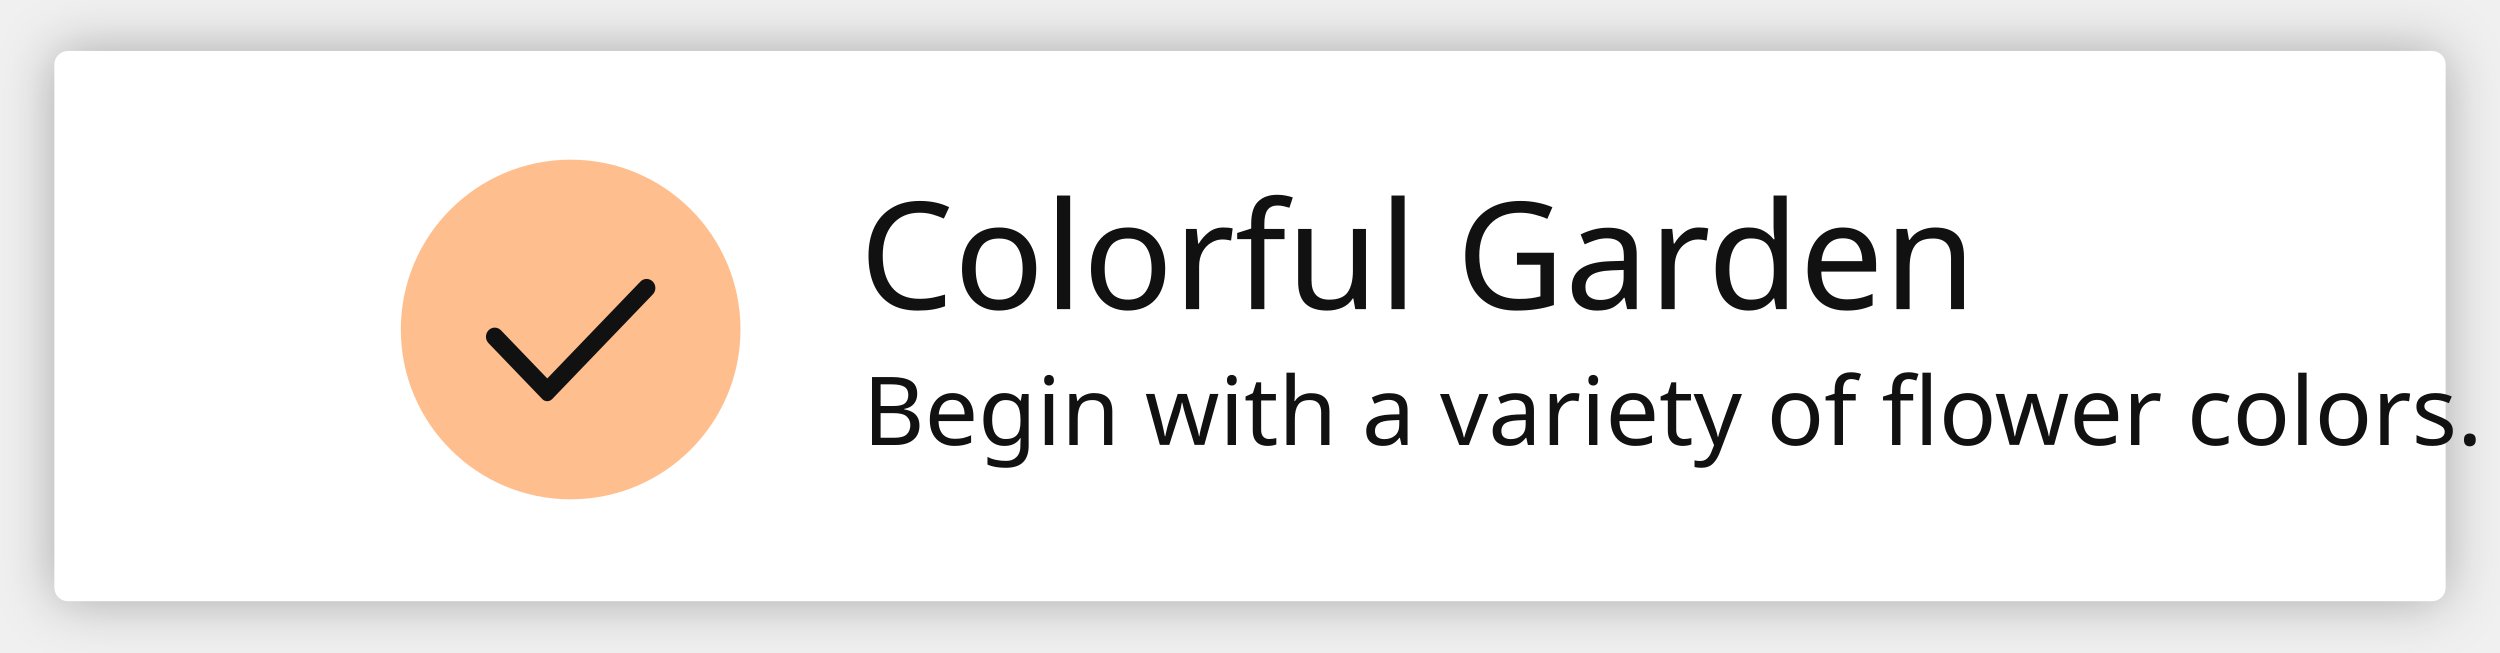
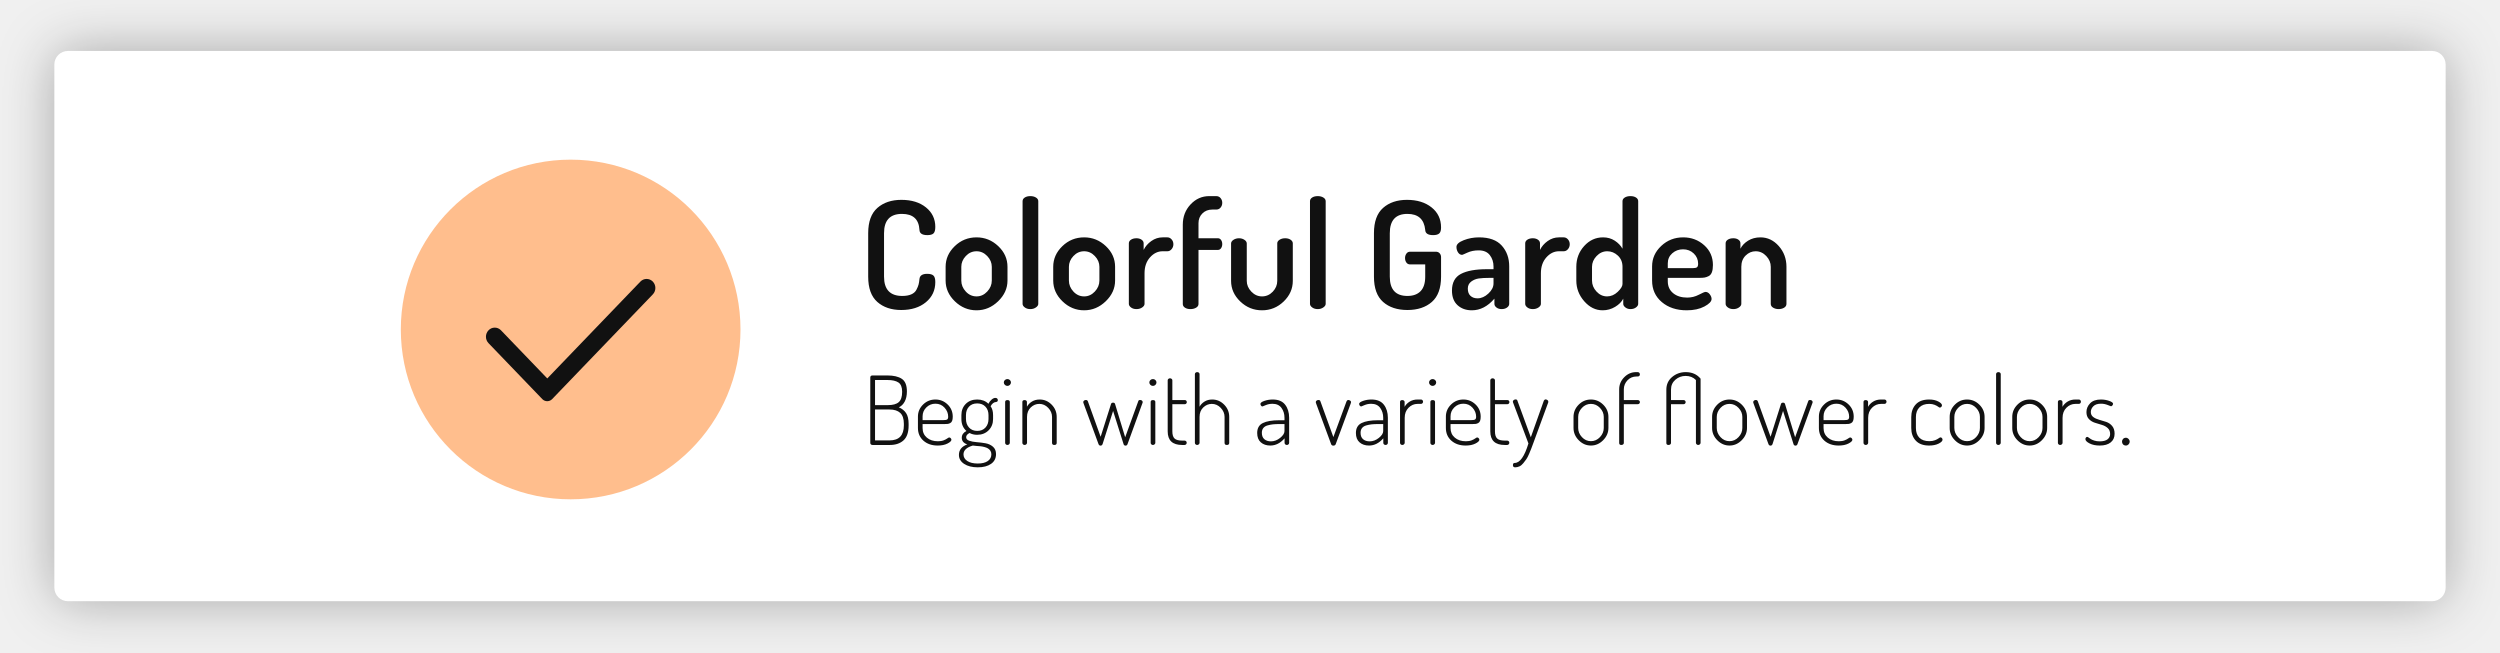
<svg xmlns="http://www.w3.org/2000/svg" xmlns:xlink="http://www.w3.org/1999/xlink" width="368px" height="96px" viewBox="0 0 368 96" version="1.1">
  <defs>
    <rect id="path-1" x="0" y="0" width="352" height="81" rx="2" />
    <filter x="-3.4%" y="-14.8%" width="106.8%" height="129.6%" filterUnits="objectBoundingBox" id="filter-2">
      <feOffset dx="0" dy="0" in="SourceAlpha" result="shadowOffsetOuter1" />
      <feGaussianBlur stdDeviation="4" in="shadowOffsetOuter1" result="shadowBlurOuter1" />
      <feColorMatrix values="0 0 0 0 0   0 0 0 0 0   0 0 0 0 0  0 0 0 0.302 0" type="matrix" in="shadowBlurOuter1" />
    </filter>
  </defs>
-   <g id="[Screens]" stroke="none" stroke-width="1" fill="none" fill-rule="evenodd">
-     <g id="ambient-mode-settings" transform="translate(-544, -497)">
-       <g id="second_selected" transform="translate(552, 504.5)">
-         <g id="Rectangle" fill-rule="nonzero">
-           <use fill="black" fill-opacity="1" filter="url(#filter-2)" xlink:href="#path-1" />
-           <use fill="#FFFFFF" xlink:href="#path-1" />
-         </g>
-         <g id="content" transform="translate(51, 15)">
-           <g id="text" transform="translate(67.5, 0)" fill="#111111">
-             <text id="Begin-with-a-variety" font-family="Dosis-Light, Dosis" font-size="14" font-weight="300">
-               <tspan x="0.5" y="43">Begin with a variety of flower colors.</tspan>
-             </text>
-             <text id="Colorful-Garden" font-family="Dosis-SemiBold, Dosis" font-size="22" font-weight="500">
-               <tspan x="0" y="23">Colorful Garden</tspan>
-             </text>
+   <g id="{Screens/Flow}" stroke="none" stroke-width="1" fill="none" fill-rule="evenodd">
+     <g id="ambient-mode-settings-(+info-modal)" transform="translate(-544, -497)" fill-rule="nonzero">
+       <g id="selection-options" transform="translate(552, 404)">
+         <g id="option_second" transform="translate(0, 100.5)">
+           <g id="Rectangle">
+             <use fill="black" fill-opacity="1" filter="url(#filter-2)" xlink:href="#path-1" />
+             <use fill="#FFFFFF" xlink:href="#path-1" />
          </g>
-           <g id="check" transform="translate(0, 1)" fill-rule="nonzero">
-             <circle id="Oval" fill="#FFBE8D" cx="25" cy="25" r="25" />
-             <g transform="translate(12, 17)" fill="#111111" id="Path">
-               <path d="M25.09,0.946 L25.09,0.946 C25.598,1.474 25.598,2.31 25.09,2.838 L10.272,18.25 C9.889,18.648 9.256,18.661 8.858,18.278 C8.848,18.269 8.839,18.26 8.83,18.25 L0.914,10.017 C0.403,9.486 0.403,8.647 0.914,8.116 L0.914,8.116 C1.399,7.611 2.202,7.595 2.706,8.081 C2.718,8.092 2.73,8.104 2.741,8.116 L9.559,15.207 L23.271,0.946 C23.754,0.444 24.553,0.428 25.055,0.911 C25.067,0.922 25.079,0.934 25.09,0.946 Z" />
+           <g id="content" transform="translate(51, 15)">
+             <g id="text" transform="translate(67.5, 0)" fill="#111111">
+               <path d="M1.606,42.706 L1.606,33.074 C1.606,32.869 1.718,32.766 1.942,32.766 L4.126,32.766 C5.041,32.766 5.748,32.932 6.247,33.263 C6.746,33.594 6.996,34.213 6.996,35.118 C6.996,35.706 6.889,36.203 6.674,36.609 C6.459,37.015 6.17,37.297 5.806,37.456 C6.273,37.652 6.63,37.937 6.877,38.31 C7.124,38.683 7.248,39.211 7.248,39.892 L7.248,40.144 C7.248,41.143 6.998,41.868 6.499,42.321 C6,42.774 5.33,43 4.49,43 L1.942,43 C1.839,43 1.758,42.972 1.697,42.916 C1.636,42.86 1.606,42.79 1.606,42.706 Z M2.306,42.328 L4.434,42.328 C5.843,42.328 6.548,41.591 6.548,40.116 L6.548,39.878 C6.548,39.141 6.368,38.606 6.009,38.275 C5.65,37.944 5.125,37.778 4.434,37.778 L2.306,37.778 L2.306,42.328 Z M2.306,37.134 L4.196,37.134 C4.933,37.134 5.468,36.987 5.799,36.693 C6.13,36.399 6.296,35.893 6.296,35.174 C6.296,34.502 6.114,34.045 5.75,33.802 C5.386,33.559 4.849,33.438 4.14,33.438 L2.306,33.438 L2.306,37.134 Z M8.62,40.494 L8.62,38.828 C8.62,38.137 8.872,37.545 9.376,37.05 C9.88,36.555 10.487,36.308 11.196,36.308 C11.887,36.308 12.484,36.551 12.988,37.036 C13.492,37.521 13.744,38.123 13.744,38.842 C13.744,39.094 13.714,39.297 13.653,39.451 C13.592,39.605 13.497,39.715 13.366,39.78 C13.235,39.845 13.116,39.885 13.009,39.899 C12.902,39.913 12.75,39.92 12.554,39.92 L9.306,39.92 L9.306,40.508 C9.306,41.096 9.516,41.567 9.936,41.922 C10.356,42.277 10.897,42.454 11.56,42.454 C11.896,42.454 12.181,42.407 12.414,42.314 C12.647,42.221 12.825,42.127 12.946,42.034 C13.067,41.941 13.161,41.894 13.226,41.894 C13.31,41.894 13.385,41.931 13.45,42.006 C13.515,42.081 13.548,42.155 13.548,42.23 C13.548,42.407 13.354,42.594 12.967,42.79 C12.58,42.986 12.101,43.084 11.532,43.084 C10.673,43.084 9.973,42.846 9.432,42.37 C8.891,41.894 8.62,41.269 8.62,40.494 Z M9.306,39.346 L12.288,39.346 C12.605,39.346 12.815,39.313 12.918,39.248 C13.021,39.183 13.072,39.047 13.072,38.842 C13.072,38.347 12.895,37.904 12.54,37.512 C12.185,37.12 11.737,36.924 11.196,36.924 C10.673,36.924 10.228,37.106 9.859,37.47 C9.49,37.834 9.306,38.268 9.306,38.772 L9.306,39.346 Z M14.654,44.456 C14.654,43.728 15.065,43.215 15.886,42.916 C15.345,42.739 15.074,42.412 15.074,41.936 C15.074,41.507 15.303,41.175 15.76,40.942 C15.265,40.503 15.018,39.915 15.018,39.178 L15.018,38.604 C15.018,37.932 15.233,37.381 15.662,36.952 C16.091,36.523 16.651,36.308 17.342,36.308 C18.023,36.308 18.574,36.518 18.994,36.938 C19.125,36.677 19.286,36.467 19.477,36.308 C19.668,36.149 19.848,36.07 20.016,36.07 C20.137,36.07 20.228,36.103 20.289,36.168 C20.35,36.233 20.38,36.308 20.38,36.392 C20.38,36.56 20.296,36.653 20.128,36.672 C19.801,36.691 19.531,36.901 19.316,37.302 C19.559,37.629 19.68,38.063 19.68,38.604 L19.68,39.178 C19.68,39.85 19.461,40.405 19.022,40.844 C18.583,41.283 18.019,41.502 17.328,41.502 C16.908,41.502 16.539,41.413 16.222,41.236 C15.886,41.404 15.718,41.609 15.718,41.852 C15.718,42.095 15.87,42.27 16.173,42.377 C16.476,42.484 16.843,42.554 17.272,42.587 C17.701,42.62 18.131,42.673 18.56,42.748 C18.989,42.823 19.356,42.991 19.659,43.252 C19.962,43.513 20.114,43.877 20.114,44.344 C20.114,44.96 19.871,45.438 19.386,45.779 C18.901,46.12 18.247,46.29 17.426,46.29 C16.605,46.29 15.937,46.122 15.424,45.786 C14.911,45.45 14.654,45.007 14.654,44.456 Z M15.326,44.386 C15.326,44.787 15.513,45.112 15.886,45.359 C16.259,45.606 16.773,45.73 17.426,45.73 C18.061,45.73 18.553,45.609 18.903,45.366 C19.253,45.123 19.428,44.792 19.428,44.372 C19.428,44.167 19.379,43.992 19.281,43.847 C19.183,43.702 19.064,43.588 18.924,43.504 C18.784,43.42 18.604,43.35 18.385,43.294 C18.166,43.238 17.974,43.203 17.811,43.189 C17.648,43.175 17.445,43.159 17.202,43.14 L16.698,43.084 C15.783,43.355 15.326,43.789 15.326,44.386 Z M15.69,39.164 C15.69,39.677 15.839,40.1 16.138,40.431 C16.437,40.762 16.843,40.928 17.356,40.928 C17.86,40.928 18.261,40.765 18.56,40.438 C18.859,40.111 19.008,39.691 19.008,39.178 L19.008,38.604 C19.008,38.1 18.859,37.687 18.56,37.365 C18.261,37.043 17.855,36.882 17.342,36.882 C16.829,36.882 16.425,37.043 16.131,37.365 C15.837,37.687 15.69,38.1 15.69,38.604 L15.69,39.164 Z M21.262,33.788 C21.262,33.657 21.313,33.543 21.416,33.445 C21.519,33.347 21.645,33.298 21.794,33.298 C21.934,33.298 22.055,33.347 22.158,33.445 C22.261,33.543 22.312,33.657 22.312,33.788 C22.312,33.928 22.261,34.049 22.158,34.152 C22.055,34.255 21.934,34.306 21.794,34.306 C21.645,34.306 21.519,34.255 21.416,34.152 C21.313,34.049 21.262,33.928 21.262,33.788 Z M21.458,42.692 L21.458,36.672 C21.458,36.485 21.57,36.392 21.794,36.392 C22.027,36.392 22.144,36.485 22.144,36.672 L22.144,42.692 C22.144,42.767 22.109,42.837 22.039,42.902 C21.969,42.967 21.887,43 21.794,43 C21.701,43 21.621,42.97 21.556,42.909 C21.491,42.848 21.458,42.776 21.458,42.692 Z M23.992,42.692 L23.992,36.672 C23.992,36.485 24.104,36.392 24.328,36.392 C24.421,36.392 24.501,36.418 24.566,36.469 C24.631,36.52 24.664,36.588 24.664,36.672 L24.664,37.372 C24.823,37.073 25.065,36.821 25.392,36.616 C25.719,36.411 26.101,36.308 26.54,36.308 C27.221,36.308 27.809,36.56 28.304,37.064 C28.799,37.568 29.046,38.17 29.046,38.87 L29.046,42.692 C29.046,42.897 28.929,43 28.696,43 C28.472,43 28.36,42.897 28.36,42.692 L28.36,38.87 C28.36,38.375 28.173,37.932 27.8,37.54 C27.427,37.148 26.988,36.952 26.484,36.952 C26.008,36.952 25.588,37.127 25.224,37.477 C24.86,37.827 24.678,38.291 24.678,38.87 L24.678,42.692 C24.678,42.767 24.643,42.837 24.573,42.902 C24.503,42.967 24.421,43 24.328,43 C24.235,43 24.155,42.97 24.09,42.909 C24.025,42.848 23.992,42.776 23.992,42.692 Z M32.952,36.7 C32.952,36.607 32.992,36.53 33.071,36.469 C33.15,36.408 33.241,36.378 33.344,36.378 C33.475,36.378 33.568,36.434 33.624,36.546 L35.514,41.796 L37.04,36.98 C37.077,36.84 37.18,36.77 37.348,36.77 C37.507,36.77 37.605,36.84 37.642,36.98 L39.126,41.866 L41.058,36.546 C41.086,36.434 41.175,36.378 41.324,36.378 C41.427,36.378 41.515,36.406 41.59,36.462 C41.665,36.518 41.702,36.593 41.702,36.686 C41.702,36.77 41.683,36.84 41.646,36.896 L39.462,42.902 C39.406,43.033 39.313,43.098 39.182,43.098 C39.051,43.098 38.958,43.037 38.902,42.916 L37.348,37.988 L35.808,42.846 C35.752,43.014 35.649,43.098 35.5,43.098 C35.351,43.098 35.248,43.014 35.192,42.846 L33.008,36.896 C32.971,36.784 32.952,36.719 32.952,36.7 Z M42.682,33.788 C42.682,33.657 42.733,33.543 42.836,33.445 C42.939,33.347 43.065,33.298 43.214,33.298 C43.354,33.298 43.475,33.347 43.578,33.445 C43.681,33.543 43.732,33.657 43.732,33.788 C43.732,33.928 43.681,34.049 43.578,34.152 C43.475,34.255 43.354,34.306 43.214,34.306 C43.065,34.306 42.939,34.255 42.836,34.152 C42.733,34.049 42.682,33.928 42.682,33.788 Z M42.878,42.692 L42.878,36.672 C42.878,36.485 42.99,36.392 43.214,36.392 C43.447,36.392 43.564,36.485 43.564,36.672 L43.564,42.692 C43.564,42.767 43.529,42.837 43.459,42.902 C43.389,42.967 43.307,43 43.214,43 C43.121,43 43.041,42.97 42.976,42.909 C42.911,42.848 42.878,42.776 42.878,42.692 Z M45.384,40.998 L45.384,33.48 C45.384,33.396 45.419,33.326 45.489,33.27 C45.559,33.214 45.636,33.186 45.72,33.186 C45.813,33.186 45.895,33.214 45.965,33.27 C46.035,33.326 46.07,33.396 46.07,33.48 L46.07,36.392 L47.932,36.392 C48.007,36.392 48.07,36.422 48.121,36.483 C48.172,36.544 48.198,36.616 48.198,36.7 C48.198,36.775 48.17,36.842 48.114,36.903 C48.058,36.964 47.997,36.994 47.932,36.994 L46.07,36.994 L46.07,40.998 C46.07,41.493 46.177,41.843 46.392,42.048 C46.607,42.253 46.98,42.356 47.512,42.356 L47.862,42.356 C47.955,42.356 48.032,42.386 48.093,42.447 C48.154,42.508 48.184,42.585 48.184,42.678 C48.184,42.762 48.154,42.837 48.093,42.902 C48.032,42.967 47.955,43 47.862,43 L47.512,43 C46.093,43 45.384,42.333 45.384,40.998 Z M49.388,42.692 L49.388,32.57 C49.388,32.486 49.421,32.416 49.486,32.36 C49.551,32.304 49.631,32.276 49.724,32.276 C49.827,32.276 49.911,32.304 49.976,32.36 C50.041,32.416 50.074,32.486 50.074,32.57 L50.074,37.372 C50.233,37.073 50.473,36.821 50.795,36.616 C51.117,36.411 51.497,36.308 51.936,36.308 C52.617,36.308 53.205,36.56 53.7,37.064 C54.195,37.568 54.442,38.17 54.442,38.87 L54.442,42.692 C54.442,42.897 54.325,43 54.092,43 C53.868,43 53.756,42.897 53.756,42.692 L53.756,38.87 C53.756,38.375 53.569,37.932 53.196,37.54 C52.823,37.148 52.384,36.952 51.88,36.952 C51.404,36.952 50.984,37.127 50.62,37.477 C50.256,37.827 50.074,38.291 50.074,38.87 L50.074,42.692 C50.074,42.767 50.039,42.837 49.969,42.902 C49.899,42.967 49.817,43 49.724,43 C49.631,43 49.551,42.97 49.486,42.909 C49.421,42.848 49.388,42.776 49.388,42.692 Z M58.558,41.236 C58.558,40.536 58.836,40.048 59.391,39.773 C59.946,39.498 60.756,39.36 61.82,39.36 L62.576,39.36 L62.576,38.996 C62.576,38.436 62.429,37.953 62.135,37.547 C61.841,37.141 61.4,36.938 60.812,36.938 C60.457,36.938 60.126,37.003 59.818,37.134 C59.51,37.265 59.351,37.33 59.342,37.33 C59.249,37.33 59.174,37.288 59.118,37.204 C59.062,37.12 59.034,37.036 59.034,36.952 C59.034,36.793 59.228,36.646 59.615,36.511 C60.002,36.376 60.411,36.308 60.84,36.308 C61.671,36.308 62.282,36.562 62.674,37.071 C63.066,37.58 63.262,38.221 63.262,38.996 L63.262,42.692 C63.262,42.776 63.229,42.848 63.164,42.909 C63.099,42.97 63.019,43 62.926,43 C62.833,43 62.753,42.97 62.688,42.909 C62.623,42.848 62.59,42.776 62.59,42.692 L62.59,42.02 C61.974,42.729 61.274,43.084 60.49,43.084 C59.921,43.084 59.456,42.928 59.097,42.615 C58.738,42.302 58.558,41.843 58.558,41.236 Z M59.244,41.208 C59.244,41.628 59.368,41.943 59.615,42.153 C59.862,42.363 60.187,42.468 60.588,42.468 C61.064,42.468 61.514,42.298 61.939,41.957 C62.364,41.616 62.576,41.283 62.576,40.956 L62.576,39.92 L61.89,39.92 C61.489,39.92 61.153,39.934 60.882,39.962 C60.611,39.99 60.341,40.044 60.07,40.123 C59.799,40.202 59.594,40.333 59.454,40.515 C59.314,40.697 59.244,40.928 59.244,41.208 Z M67.182,36.7 C67.182,36.607 67.222,36.53 67.301,36.469 C67.38,36.408 67.471,36.378 67.574,36.378 C67.723,36.378 67.817,36.434 67.854,36.546 L69.772,41.838 L71.69,36.63 C71.755,36.462 71.849,36.378 71.97,36.378 C72.063,36.378 72.154,36.408 72.243,36.469 C72.332,36.53 72.376,36.602 72.376,36.686 L72.32,36.91 L70.108,42.902 C70.043,43.033 69.931,43.098 69.772,43.098 C69.613,43.098 69.506,43.033 69.45,42.902 L67.238,36.91 C67.201,36.798 67.182,36.728 67.182,36.7 Z M73.09,41.236 C73.09,40.536 73.368,40.048 73.923,39.773 C74.478,39.498 75.288,39.36 76.352,39.36 L77.108,39.36 L77.108,38.996 C77.108,38.436 76.961,37.953 76.667,37.547 C76.373,37.141 75.932,36.938 75.344,36.938 C74.989,36.938 74.658,37.003 74.35,37.134 C74.042,37.265 73.883,37.33 73.874,37.33 C73.781,37.33 73.706,37.288 73.65,37.204 C73.594,37.12 73.566,37.036 73.566,36.952 C73.566,36.793 73.76,36.646 74.147,36.511 C74.534,36.376 74.943,36.308 75.372,36.308 C76.203,36.308 76.814,36.562 77.206,37.071 C77.598,37.58 77.794,38.221 77.794,38.996 L77.794,42.692 C77.794,42.776 77.761,42.848 77.696,42.909 C77.631,42.97 77.551,43 77.458,43 C77.365,43 77.285,42.97 77.22,42.909 C77.155,42.848 77.122,42.776 77.122,42.692 L77.122,42.02 C76.506,42.729 75.806,43.084 75.022,43.084 C74.453,43.084 73.988,42.928 73.629,42.615 C73.27,42.302 73.09,41.843 73.09,41.236 Z M73.776,41.208 C73.776,41.628 73.9,41.943 74.147,42.153 C74.394,42.363 74.719,42.468 75.12,42.468 C75.596,42.468 76.046,42.298 76.471,41.957 C76.896,41.616 77.108,41.283 77.108,40.956 L77.108,39.92 L76.422,39.92 C76.021,39.92 75.685,39.934 75.414,39.962 C75.143,39.99 74.873,40.044 74.602,40.123 C74.331,40.202 74.126,40.333 73.986,40.515 C73.846,40.697 73.776,40.928 73.776,41.208 Z M79.586,42.692 L79.586,36.672 C79.586,36.485 79.698,36.392 79.922,36.392 C80.015,36.392 80.095,36.418 80.16,36.469 C80.225,36.52 80.258,36.588 80.258,36.672 L80.258,37.386 C80.426,37.078 80.676,36.821 81.007,36.616 C81.338,36.411 81.723,36.308 82.162,36.308 L82.666,36.308 C82.75,36.308 82.822,36.338 82.883,36.399 C82.944,36.46 82.974,36.537 82.974,36.63 C82.974,36.723 82.944,36.8 82.883,36.861 C82.822,36.922 82.75,36.952 82.666,36.952 L82.162,36.952 C81.658,36.952 81.217,37.141 80.839,37.519 C80.461,37.897 80.272,38.389 80.272,38.996 L80.272,42.692 C80.272,42.767 80.237,42.837 80.167,42.902 C80.097,42.967 80.015,43 79.922,43 C79.829,43 79.749,42.97 79.684,42.909 C79.619,42.848 79.586,42.776 79.586,42.692 Z M83.856,33.788 C83.856,33.657 83.907,33.543 84.01,33.445 C84.113,33.347 84.239,33.298 84.388,33.298 C84.528,33.298 84.649,33.347 84.752,33.445 C84.855,33.543 84.906,33.657 84.906,33.788 C84.906,33.928 84.855,34.049 84.752,34.152 C84.649,34.255 84.528,34.306 84.388,34.306 C84.239,34.306 84.113,34.255 84.01,34.152 C83.907,34.049 83.856,33.928 83.856,33.788 Z M84.052,42.692 L84.052,36.672 C84.052,36.485 84.164,36.392 84.388,36.392 C84.621,36.392 84.738,36.485 84.738,36.672 L84.738,42.692 C84.738,42.767 84.703,42.837 84.633,42.902 C84.563,42.967 84.481,43 84.388,43 C84.295,43 84.215,42.97 84.15,42.909 C84.085,42.848 84.052,42.776 84.052,42.692 Z M86.334,40.494 L86.334,38.828 C86.334,38.137 86.586,37.545 87.09,37.05 C87.594,36.555 88.201,36.308 88.91,36.308 C89.601,36.308 90.198,36.551 90.702,37.036 C91.206,37.521 91.458,38.123 91.458,38.842 C91.458,39.094 91.428,39.297 91.367,39.451 C91.306,39.605 91.211,39.715 91.08,39.78 C90.949,39.845 90.83,39.885 90.723,39.899 C90.616,39.913 90.464,39.92 90.268,39.92 L87.02,39.92 L87.02,40.508 C87.02,41.096 87.23,41.567 87.65,41.922 C88.07,42.277 88.611,42.454 89.274,42.454 C89.61,42.454 89.895,42.407 90.128,42.314 C90.361,42.221 90.539,42.127 90.66,42.034 C90.781,41.941 90.875,41.894 90.94,41.894 C91.024,41.894 91.099,41.931 91.164,42.006 C91.229,42.081 91.262,42.155 91.262,42.23 C91.262,42.407 91.068,42.594 90.681,42.79 C90.294,42.986 89.815,43.084 89.246,43.084 C88.387,43.084 87.687,42.846 87.146,42.37 C86.605,41.894 86.334,41.269 86.334,40.494 Z M87.02,39.346 L90.002,39.346 C90.319,39.346 90.529,39.313 90.632,39.248 C90.735,39.183 90.786,39.047 90.786,38.842 C90.786,38.347 90.609,37.904 90.254,37.512 C89.899,37.12 89.451,36.924 88.91,36.924 C88.387,36.924 87.942,37.106 87.573,37.47 C87.204,37.834 87.02,38.268 87.02,38.772 L87.02,39.346 Z M92.872,40.998 L92.872,33.48 C92.872,33.396 92.907,33.326 92.977,33.27 C93.047,33.214 93.124,33.186 93.208,33.186 C93.301,33.186 93.383,33.214 93.453,33.27 C93.523,33.326 93.558,33.396 93.558,33.48 L93.558,36.392 L95.42,36.392 C95.495,36.392 95.558,36.422 95.609,36.483 C95.66,36.544 95.686,36.616 95.686,36.7 C95.686,36.775 95.658,36.842 95.602,36.903 C95.546,36.964 95.485,36.994 95.42,36.994 L93.558,36.994 L93.558,40.998 C93.558,41.493 93.665,41.843 93.88,42.048 C94.095,42.253 94.468,42.356 95,42.356 L95.35,42.356 C95.443,42.356 95.52,42.386 95.581,42.447 C95.642,42.508 95.672,42.585 95.672,42.678 C95.672,42.762 95.642,42.837 95.581,42.902 C95.52,42.967 95.443,43 95.35,43 L95,43 C93.581,43 92.872,42.333 92.872,40.998 Z M96.19,36.63 C96.19,36.537 96.232,36.457 96.316,36.392 C96.4,36.327 96.493,36.294 96.596,36.294 C96.745,36.294 96.834,36.355 96.862,36.476 L98.836,41.866 L100.754,36.476 C100.819,36.355 100.908,36.294 101.02,36.294 C101.113,36.294 101.202,36.327 101.286,36.392 C101.37,36.457 101.412,36.537 101.412,36.63 C101.412,36.677 101.407,36.714 101.398,36.742 L99.186,42.776 L98.892,43.56 C98.836,43.709 98.733,43.959 98.584,44.309 C98.435,44.659 98.299,44.92 98.178,45.093 C98.057,45.266 97.907,45.462 97.73,45.681 C97.553,45.9 97.364,46.057 97.163,46.15 C96.962,46.243 96.75,46.29 96.526,46.29 C96.311,46.29 96.204,46.183 96.204,45.968 C96.204,45.753 96.288,45.646 96.456,45.646 C97.231,45.646 97.907,44.689 98.486,42.776 L96.218,36.742 C96.199,36.686 96.19,36.649 96.19,36.63 Z M105.122,40.494 L105.122,38.87 C105.122,38.179 105.374,37.58 105.878,37.071 C106.382,36.562 106.984,36.308 107.684,36.308 C108.375,36.308 108.977,36.56 109.49,37.064 C110.003,37.568 110.26,38.17 110.26,38.87 L110.26,40.494 C110.26,41.175 110.001,41.777 109.483,42.3 C108.965,42.823 108.365,43.084 107.684,43.084 C107.003,43.084 106.405,42.825 105.892,42.307 C105.379,41.789 105.122,41.185 105.122,40.494 Z M105.808,40.494 C105.808,40.998 105.992,41.448 106.361,41.845 C106.73,42.242 107.171,42.44 107.684,42.44 C108.197,42.44 108.641,42.242 109.014,41.845 C109.387,41.448 109.574,40.998 109.574,40.494 L109.574,38.87 C109.574,38.375 109.387,37.932 109.014,37.54 C108.641,37.148 108.197,36.952 107.684,36.952 C107.171,36.952 106.73,37.148 106.361,37.54 C105.992,37.932 105.808,38.375 105.808,38.87 L105.808,40.494 Z M111.842,42.706 L111.842,34.81 C111.842,34.129 112.089,33.536 112.584,33.032 C113.079,32.528 113.662,32.276 114.334,32.276 L114.572,32.276 C114.665,32.276 114.742,32.309 114.803,32.374 C114.864,32.439 114.894,32.519 114.894,32.612 C114.894,32.705 114.864,32.78 114.803,32.836 C114.742,32.892 114.665,32.92 114.572,32.92 L114.39,32.92 C113.867,32.92 113.429,33.104 113.074,33.473 C112.719,33.842 112.537,34.278 112.528,34.782 L112.528,36.392 L114.6,36.392 C114.684,36.392 114.754,36.422 114.81,36.483 C114.866,36.544 114.894,36.611 114.894,36.686 C114.894,36.77 114.866,36.842 114.81,36.903 C114.754,36.964 114.684,36.994 114.6,36.994 L112.528,36.994 L112.528,42.706 C112.528,42.79 112.493,42.86 112.423,42.916 C112.353,42.972 112.267,43 112.164,43 C111.949,43 111.842,42.902 111.842,42.706 Z M118.786,42.706 L118.786,34.866 C118.786,34.091 119.071,33.466 119.64,32.99 C120.209,32.514 120.877,32.276 121.642,32.276 C122.566,32.276 123.294,32.598 123.826,33.242 L123.826,42.692 C123.826,42.767 123.791,42.837 123.721,42.902 C123.651,42.967 123.569,43 123.476,43 C123.383,43 123.303,42.967 123.238,42.902 C123.173,42.837 123.14,42.767 123.14,42.692 L123.14,33.438 C122.739,33.037 122.235,32.836 121.628,32.836 C121.049,32.836 120.545,33.023 120.116,33.396 C119.687,33.769 119.472,34.255 119.472,34.852 L119.472,36.392 L121.348,36.392 C121.423,36.392 121.488,36.422 121.544,36.483 C121.6,36.544 121.628,36.611 121.628,36.686 C121.628,36.77 121.6,36.842 121.544,36.903 C121.488,36.964 121.423,36.994 121.348,36.994 L119.472,36.994 L119.472,42.706 C119.472,42.79 119.437,42.86 119.367,42.916 C119.297,42.972 119.211,43 119.108,43 C118.893,43 118.786,42.902 118.786,42.706 Z M125.52,40.494 L125.52,38.87 C125.52,38.179 125.772,37.58 126.276,37.071 C126.78,36.562 127.382,36.308 128.082,36.308 C128.773,36.308 129.375,36.56 129.888,37.064 C130.401,37.568 130.658,38.17 130.658,38.87 L130.658,40.494 C130.658,41.175 130.399,41.777 129.881,42.3 C129.363,42.823 128.763,43.084 128.082,43.084 C127.401,43.084 126.803,42.825 126.29,42.307 C125.777,41.789 125.52,41.185 125.52,40.494 Z M126.206,40.494 C126.206,40.998 126.39,41.448 126.759,41.845 C127.128,42.242 127.569,42.44 128.082,42.44 C128.595,42.44 129.039,42.242 129.412,41.845 C129.785,41.448 129.972,40.998 129.972,40.494 L129.972,38.87 C129.972,38.375 129.785,37.932 129.412,37.54 C129.039,37.148 128.595,36.952 128.082,36.952 C127.569,36.952 127.128,37.148 126.759,37.54 C126.39,37.932 126.206,38.375 126.206,38.87 L126.206,40.494 Z M131.568,36.7 C131.568,36.607 131.608,36.53 131.687,36.469 C131.766,36.408 131.857,36.378 131.96,36.378 C132.091,36.378 132.184,36.434 132.24,36.546 L134.13,41.796 L135.656,36.98 C135.693,36.84 135.796,36.77 135.964,36.77 C136.123,36.77 136.221,36.84 136.258,36.98 L137.742,41.866 L139.674,36.546 C139.702,36.434 139.791,36.378 139.94,36.378 C140.043,36.378 140.131,36.406 140.206,36.462 C140.281,36.518 140.318,36.593 140.318,36.686 C140.318,36.77 140.299,36.84 140.262,36.896 L138.078,42.902 C138.022,43.033 137.929,43.098 137.798,43.098 C137.667,43.098 137.574,43.037 137.518,42.916 L135.964,37.988 L134.424,42.846 C134.368,43.014 134.265,43.098 134.116,43.098 C133.967,43.098 133.864,43.014 133.808,42.846 L131.624,36.896 C131.587,36.784 131.568,36.719 131.568,36.7 Z M141.242,40.494 L141.242,38.828 C141.242,38.137 141.494,37.545 141.998,37.05 C142.502,36.555 143.109,36.308 143.818,36.308 C144.509,36.308 145.106,36.551 145.61,37.036 C146.114,37.521 146.366,38.123 146.366,38.842 C146.366,39.094 146.336,39.297 146.275,39.451 C146.214,39.605 146.119,39.715 145.988,39.78 C145.857,39.845 145.738,39.885 145.631,39.899 C145.524,39.913 145.372,39.92 145.176,39.92 L141.928,39.92 L141.928,40.508 C141.928,41.096 142.138,41.567 142.558,41.922 C142.978,42.277 143.519,42.454 144.182,42.454 C144.518,42.454 144.803,42.407 145.036,42.314 C145.269,42.221 145.447,42.127 145.568,42.034 C145.689,41.941 145.783,41.894 145.848,41.894 C145.932,41.894 146.007,41.931 146.072,42.006 C146.137,42.081 146.17,42.155 146.17,42.23 C146.17,42.407 145.976,42.594 145.589,42.79 C145.202,42.986 144.723,43.084 144.154,43.084 C143.295,43.084 142.595,42.846 142.054,42.37 C141.513,41.894 141.242,41.269 141.242,40.494 Z M141.928,39.346 L144.91,39.346 C145.227,39.346 145.437,39.313 145.54,39.248 C145.643,39.183 145.694,39.047 145.694,38.842 C145.694,38.347 145.517,37.904 145.162,37.512 C144.807,37.12 144.359,36.924 143.818,36.924 C143.295,36.924 142.85,37.106 142.481,37.47 C142.112,37.834 141.928,38.268 141.928,38.772 L141.928,39.346 Z M147.808,42.692 L147.808,36.672 C147.808,36.485 147.92,36.392 148.144,36.392 C148.237,36.392 148.317,36.418 148.382,36.469 C148.447,36.52 148.48,36.588 148.48,36.672 L148.48,37.386 C148.648,37.078 148.898,36.821 149.229,36.616 C149.56,36.411 149.945,36.308 150.384,36.308 L150.888,36.308 C150.972,36.308 151.044,36.338 151.105,36.399 C151.166,36.46 151.196,36.537 151.196,36.63 C151.196,36.723 151.166,36.8 151.105,36.861 C151.044,36.922 150.972,36.952 150.888,36.952 L150.384,36.952 C149.88,36.952 149.439,37.141 149.061,37.519 C148.683,37.897 148.494,38.389 148.494,38.996 L148.494,42.692 C148.494,42.767 148.459,42.837 148.389,42.902 C148.319,42.967 148.237,43 148.144,43 C148.051,43 147.971,42.97 147.906,42.909 C147.841,42.848 147.808,42.776 147.808,42.692 Z M154.836,40.494 L154.836,38.898 C154.836,38.133 155.058,37.51 155.501,37.029 C155.944,36.548 156.6,36.308 157.468,36.308 C158,36.308 158.448,36.404 158.812,36.595 C159.176,36.786 159.358,36.975 159.358,37.162 C159.358,37.246 159.325,37.323 159.26,37.393 C159.195,37.463 159.12,37.498 159.036,37.498 C158.989,37.498 158.908,37.454 158.791,37.365 C158.674,37.276 158.504,37.185 158.28,37.092 C158.056,36.999 157.79,36.952 157.482,36.952 C156.857,36.952 156.374,37.125 156.033,37.47 C155.692,37.815 155.522,38.291 155.522,38.898 L155.522,40.494 C155.522,41.11 155.69,41.588 156.026,41.929 C156.362,42.27 156.852,42.44 157.496,42.44 C157.823,42.44 158.103,42.393 158.336,42.3 C158.569,42.207 158.747,42.113 158.868,42.02 C158.989,41.927 159.078,41.88 159.134,41.88 C159.218,41.88 159.29,41.915 159.351,41.985 C159.412,42.055 159.442,42.132 159.442,42.216 C159.442,42.412 159.253,42.606 158.875,42.797 C158.497,42.988 158.028,43.084 157.468,43.084 C156.609,43.084 155.956,42.846 155.508,42.37 C155.06,41.894 154.836,41.269 154.836,40.494 Z M160.492,40.494 L160.492,38.87 C160.492,38.179 160.744,37.58 161.248,37.071 C161.752,36.562 162.354,36.308 163.054,36.308 C163.745,36.308 164.347,36.56 164.86,37.064 C165.373,37.568 165.63,38.17 165.63,38.87 L165.63,40.494 C165.63,41.175 165.371,41.777 164.853,42.3 C164.335,42.823 163.735,43.084 163.054,43.084 C162.373,43.084 161.775,42.825 161.262,42.307 C160.749,41.789 160.492,41.185 160.492,40.494 Z M161.178,40.494 C161.178,40.998 161.362,41.448 161.731,41.845 C162.1,42.242 162.541,42.44 163.054,42.44 C163.567,42.44 164.011,42.242 164.384,41.845 C164.757,41.448 164.944,40.998 164.944,40.494 L164.944,38.87 C164.944,38.375 164.757,37.932 164.384,37.54 C164.011,37.148 163.567,36.952 163.054,36.952 C162.541,36.952 162.1,37.148 161.731,37.54 C161.362,37.932 161.178,38.375 161.178,38.87 L161.178,40.494 Z M167.324,42.692 L167.324,32.57 C167.324,32.486 167.357,32.416 167.422,32.36 C167.487,32.304 167.567,32.276 167.66,32.276 C167.763,32.276 167.847,32.304 167.912,32.36 C167.977,32.416 168.01,32.486 168.01,32.57 L168.01,42.692 C168.01,42.767 167.975,42.837 167.905,42.902 C167.835,42.967 167.753,43 167.66,43 C167.567,43 167.487,42.97 167.422,42.909 C167.357,42.848 167.324,42.776 167.324,42.692 Z M169.704,40.494 L169.704,38.87 C169.704,38.179 169.956,37.58 170.46,37.071 C170.964,36.562 171.566,36.308 172.266,36.308 C172.957,36.308 173.559,36.56 174.072,37.064 C174.585,37.568 174.842,38.17 174.842,38.87 L174.842,40.494 C174.842,41.175 174.583,41.777 174.065,42.3 C173.547,42.823 172.947,43.084 172.266,43.084 C171.585,43.084 170.987,42.825 170.474,42.307 C169.961,41.789 169.704,41.185 169.704,40.494 Z M170.39,40.494 C170.39,40.998 170.574,41.448 170.943,41.845 C171.312,42.242 171.753,42.44 172.266,42.44 C172.779,42.44 173.223,42.242 173.596,41.845 C173.969,41.448 174.156,40.998 174.156,40.494 L174.156,38.87 C174.156,38.375 173.969,37.932 173.596,37.54 C173.223,37.148 172.779,36.952 172.266,36.952 C171.753,36.952 171.312,37.148 170.943,37.54 C170.574,37.932 170.39,38.375 170.39,38.87 L170.39,40.494 Z M176.424,42.692 L176.424,36.672 C176.424,36.485 176.536,36.392 176.76,36.392 C176.853,36.392 176.933,36.418 176.998,36.469 C177.063,36.52 177.096,36.588 177.096,36.672 L177.096,37.386 C177.264,37.078 177.514,36.821 177.845,36.616 C178.176,36.411 178.561,36.308 179,36.308 L179.504,36.308 C179.588,36.308 179.66,36.338 179.721,36.399 C179.782,36.46 179.812,36.537 179.812,36.63 C179.812,36.723 179.782,36.8 179.721,36.861 C179.66,36.922 179.588,36.952 179.504,36.952 L179,36.952 C178.496,36.952 178.055,37.141 177.677,37.519 C177.299,37.897 177.11,38.389 177.11,38.996 L177.11,42.692 C177.11,42.767 177.075,42.837 177.005,42.902 C176.935,42.967 176.853,43 176.76,43 C176.667,43 176.587,42.97 176.522,42.909 C176.457,42.848 176.424,42.776 176.424,42.692 Z M180.47,42.132 C180.47,42.057 180.496,41.985 180.547,41.915 C180.598,41.845 180.657,41.81 180.722,41.81 C180.778,41.801 180.853,41.833 180.946,41.908 L181.268,42.132 C181.38,42.207 181.553,42.281 181.786,42.356 C182.019,42.431 182.281,42.468 182.57,42.468 C183.093,42.468 183.48,42.368 183.732,42.167 C183.984,41.966 184.11,41.707 184.11,41.39 C184.11,41.017 183.991,40.723 183.753,40.508 C183.515,40.293 183.226,40.137 182.885,40.039 C182.544,39.941 182.201,39.836 181.856,39.724 C181.511,39.612 181.219,39.43 180.981,39.178 C180.743,38.926 180.624,38.585 180.624,38.156 C180.624,37.671 180.804,37.241 181.163,36.868 C181.522,36.495 182.052,36.308 182.752,36.308 C183.191,36.308 183.599,36.376 183.977,36.511 C184.355,36.646 184.544,36.789 184.544,36.938 C184.544,37.013 184.511,37.092 184.446,37.176 C184.381,37.26 184.311,37.302 184.236,37.302 C184.227,37.302 184.063,37.239 183.746,37.113 C183.429,36.987 183.102,36.924 182.766,36.924 C182.262,36.924 181.886,37.05 181.639,37.302 C181.392,37.554 181.268,37.834 181.268,38.142 C181.268,38.459 181.387,38.707 181.625,38.884 C181.863,39.061 182.155,39.197 182.5,39.29 C182.845,39.383 183.191,39.488 183.536,39.605 C183.881,39.722 184.173,39.922 184.411,40.207 C184.649,40.492 184.768,40.872 184.768,41.348 C184.768,41.889 184.577,42.314 184.194,42.622 C183.811,42.93 183.275,43.084 182.584,43.084 C181.987,43.084 181.485,42.979 181.079,42.769 C180.673,42.559 180.47,42.347 180.47,42.132 Z M186.014,42.916 C185.911,42.804 185.86,42.669 185.86,42.51 C185.86,42.351 185.914,42.216 186.021,42.104 C186.128,41.992 186.266,41.936 186.434,41.936 C186.583,41.936 186.714,41.994 186.826,42.111 C186.938,42.228 186.994,42.361 186.994,42.51 C186.994,42.659 186.938,42.792 186.826,42.909 C186.714,43.026 186.583,43.084 186.434,43.084 C186.266,43.084 186.126,43.028 186.014,42.916 Z" id="Beginwithavarietyoffowercolors." />
+               <path d="M1.298,18.226 L1.298,11.824 C1.298,10.137 1.749,8.898 2.651,8.106 C3.553,7.314 4.73,6.918 6.182,6.918 C7.678,6.918 8.884,7.288 9.801,8.029 C10.718,8.77 11.176,9.727 11.176,10.9 C11.176,11.369 11.088,11.688 10.912,11.857 C10.736,12.026 10.435,12.11 10.01,12.11 C9.247,12.11 8.859,11.853 8.844,11.34 C8.756,9.771 7.898,8.986 6.27,8.986 C4.51,8.986 3.63,9.932 3.63,11.824 L3.63,18.226 C3.63,20.118 4.525,21.064 6.314,21.064 C6.842,21.064 7.282,20.987 7.634,20.833 C7.986,20.679 8.239,20.455 8.393,20.162 C8.547,19.869 8.653,19.612 8.712,19.392 C8.771,19.172 8.815,18.901 8.844,18.578 C8.888,18.065 9.269,17.808 9.988,17.808 C10.413,17.808 10.718,17.892 10.901,18.061 C11.084,18.23 11.176,18.549 11.176,19.018 C11.176,20.235 10.714,21.225 9.79,21.988 C8.866,22.751 7.656,23.132 6.16,23.132 C4.708,23.132 3.535,22.736 2.64,21.944 C1.745,21.152 1.298,19.913 1.298,18.226 Z M12.694,18.798 L12.694,16.774 C12.694,15.615 13.141,14.603 14.036,13.738 C14.931,12.873 16.001,12.44 17.248,12.44 C18.465,12.44 19.529,12.869 20.438,13.727 C21.347,14.585 21.802,15.601 21.802,16.774 L21.802,18.798 C21.802,19.942 21.344,20.958 20.427,21.845 C19.51,22.732 18.451,23.176 17.248,23.176 C16.031,23.176 14.967,22.736 14.058,21.856 C13.149,20.976 12.694,19.957 12.694,18.798 Z M15.004,18.798 C15.004,19.399 15.224,19.938 15.664,20.415 C16.104,20.892 16.632,21.13 17.248,21.13 C17.849,21.13 18.374,20.892 18.821,20.415 C19.268,19.938 19.492,19.399 19.492,18.798 L19.492,16.774 C19.492,16.187 19.268,15.659 18.821,15.19 C18.374,14.721 17.849,14.486 17.248,14.486 C16.632,14.486 16.104,14.721 15.664,15.19 C15.224,15.659 15.004,16.187 15.004,16.774 L15.004,18.798 Z M24.024,22.23 L24.024,7.116 C24.024,6.896 24.13,6.716 24.343,6.577 C24.556,6.438 24.831,6.368 25.168,6.368 C25.491,6.368 25.766,6.438 25.993,6.577 C26.22,6.716 26.334,6.896 26.334,7.116 L26.334,22.23 C26.334,22.421 26.217,22.597 25.982,22.758 C25.747,22.919 25.476,23 25.168,23 C24.845,23 24.574,22.919 24.354,22.758 C24.134,22.597 24.024,22.421 24.024,22.23 Z M28.534,18.798 L28.534,16.774 C28.534,15.615 28.981,14.603 29.876,13.738 C30.771,12.873 31.841,12.44 33.088,12.44 C34.305,12.44 35.369,12.869 36.278,13.727 C37.187,14.585 37.642,15.601 37.642,16.774 L37.642,18.798 C37.642,19.942 37.184,20.958 36.267,21.845 C35.35,22.732 34.291,23.176 33.088,23.176 C31.871,23.176 30.807,22.736 29.898,21.856 C28.989,20.976 28.534,19.957 28.534,18.798 Z M30.844,18.798 C30.844,19.399 31.064,19.938 31.504,20.415 C31.944,20.892 32.472,21.13 33.088,21.13 C33.689,21.13 34.214,20.892 34.661,20.415 C35.108,19.938 35.332,19.399 35.332,18.798 L35.332,16.774 C35.332,16.187 35.108,15.659 34.661,15.19 C34.214,14.721 33.689,14.486 33.088,14.486 C32.472,14.486 31.944,14.721 31.504,15.19 C31.064,15.659 30.844,16.187 30.844,16.774 L30.844,18.798 Z M39.666,22.23 L39.666,13.32 C39.666,13.1 39.772,12.92 39.985,12.781 C40.198,12.642 40.465,12.572 40.788,12.572 C41.081,12.572 41.331,12.642 41.536,12.781 C41.741,12.92 41.844,13.1 41.844,13.32 L41.844,14.288 C42.093,13.775 42.471,13.338 42.977,12.979 C43.483,12.62 44.037,12.44 44.638,12.44 L45.342,12.44 C45.577,12.44 45.782,12.539 45.958,12.737 C46.134,12.935 46.222,13.173 46.222,13.452 C46.222,13.731 46.134,13.973 45.958,14.178 C45.782,14.383 45.577,14.486 45.342,14.486 L44.638,14.486 C43.934,14.486 43.314,14.787 42.779,15.388 C42.244,15.989 41.976,16.767 41.976,17.72 L41.976,22.23 C41.976,22.421 41.859,22.597 41.624,22.758 C41.389,22.919 41.111,23 40.788,23 C40.465,23 40.198,22.919 39.985,22.758 C39.772,22.597 39.666,22.421 39.666,22.23 Z M47.608,22.252 L47.608,10.57 C47.608,9.397 47.989,8.403 48.752,7.589 C49.515,6.775 50.431,6.368 51.502,6.368 L52.514,6.368 C52.793,6.368 53.013,6.467 53.174,6.665 C53.335,6.863 53.416,7.094 53.416,7.358 C53.416,7.622 53.335,7.853 53.174,8.051 C53.013,8.249 52.793,8.348 52.514,8.348 L51.942,8.348 C51.355,8.348 50.871,8.539 50.49,8.92 C50.109,9.301 49.918,9.778 49.918,10.35 L49.918,12.572 L52.778,12.572 C52.969,12.572 53.123,12.656 53.24,12.825 C53.357,12.994 53.416,13.195 53.416,13.43 C53.416,13.665 53.357,13.866 53.24,14.035 C53.123,14.204 52.969,14.288 52.778,14.288 L49.918,14.288 L49.918,22.252 C49.918,22.472 49.801,22.652 49.566,22.791 C49.331,22.93 49.053,23 48.73,23 C48.407,23 48.14,22.93 47.927,22.791 C47.714,22.652 47.608,22.472 47.608,22.252 Z M54.714,18.842 L54.714,13.342 C54.714,13.137 54.831,12.957 55.066,12.803 C55.301,12.649 55.572,12.572 55.88,12.572 C56.188,12.572 56.456,12.649 56.683,12.803 C56.91,12.957 57.024,13.137 57.024,13.342 L57.024,18.842 C57.024,19.429 57.248,19.957 57.695,20.426 C58.142,20.895 58.667,21.13 59.268,21.13 C59.884,21.13 60.412,20.899 60.852,20.437 C61.292,19.975 61.512,19.443 61.512,18.842 L61.512,13.32 C61.512,13.115 61.626,12.939 61.853,12.792 C62.08,12.645 62.355,12.572 62.678,12.572 C63.001,12.572 63.268,12.645 63.481,12.792 C63.694,12.939 63.8,13.115 63.8,13.32 L63.8,18.842 C63.8,20.001 63.353,21.013 62.458,21.878 C61.563,22.743 60.5,23.176 59.268,23.176 C58.036,23.176 56.969,22.743 56.067,21.878 C55.165,21.013 54.714,20.001 54.714,18.842 Z M66.33,22.23 L66.33,7.116 C66.33,6.896 66.436,6.716 66.649,6.577 C66.862,6.438 67.137,6.368 67.474,6.368 C67.797,6.368 68.072,6.438 68.299,6.577 C68.526,6.716 68.64,6.896 68.64,7.116 L68.64,22.23 C68.64,22.421 68.523,22.597 68.288,22.758 C68.053,22.919 67.782,23 67.474,23 C67.151,23 66.88,22.919 66.66,22.758 C66.44,22.597 66.33,22.421 66.33,22.23 Z M75.746,18.226 L75.746,11.824 C75.746,10.137 76.193,8.898 77.088,8.106 C77.983,7.314 79.156,6.918 80.608,6.918 C82.089,6.918 83.296,7.288 84.227,8.029 C85.158,8.77 85.624,9.756 85.624,10.988 C85.624,11.413 85.532,11.707 85.349,11.868 C85.166,12.029 84.869,12.11 84.458,12.11 C83.695,12.11 83.307,11.853 83.292,11.34 C83.131,9.771 82.258,8.986 80.674,8.986 C78.943,8.986 78.078,9.932 78.078,11.824 L78.078,18.226 C78.078,20.118 78.943,21.064 80.674,21.064 C81.51,21.064 82.155,20.829 82.61,20.36 C83.065,19.891 83.292,19.179 83.292,18.226 L83.292,16.422 L81.07,16.422 C80.835,16.422 80.652,16.33 80.52,16.147 C80.388,15.964 80.322,15.74 80.322,15.476 C80.322,15.241 80.388,15.029 80.52,14.838 C80.652,14.647 80.835,14.552 81.07,14.552 L84.854,14.552 C85.089,14.552 85.276,14.629 85.415,14.783 C85.554,14.937 85.624,15.124 85.624,15.344 L85.624,18.226 C85.624,19.913 85.173,21.152 84.271,21.944 C83.369,22.736 82.17,23.132 80.674,23.132 C79.178,23.132 77.983,22.736 77.088,21.944 C76.193,21.152 75.746,19.913 75.746,18.226 Z M87.23,20.272 C87.23,19.099 87.67,18.281 88.55,17.819 C89.43,17.357 90.706,17.126 92.378,17.126 L93.346,17.126 L93.346,16.73 C93.346,16.085 93.166,15.527 92.807,15.058 C92.448,14.589 91.901,14.354 91.168,14.354 C90.537,14.354 89.984,14.464 89.507,14.684 C89.03,14.904 88.77,15.014 88.726,15.014 C88.477,15.014 88.275,14.893 88.121,14.651 C87.967,14.409 87.89,14.141 87.89,13.848 C87.89,13.467 88.246,13.137 88.957,12.858 C89.668,12.579 90.42,12.44 91.212,12.44 C92.723,12.44 93.841,12.847 94.567,13.661 C95.293,14.475 95.656,15.491 95.656,16.708 L95.656,22.23 C95.656,22.435 95.55,22.615 95.337,22.769 C95.124,22.923 94.857,23 94.534,23 C94.241,23 93.991,22.923 93.786,22.769 C93.581,22.615 93.478,22.435 93.478,22.23 L93.478,21.46 C92.495,22.604 91.388,23.176 90.156,23.176 C89.305,23.176 88.605,22.927 88.055,22.428 C87.505,21.929 87.23,21.211 87.23,20.272 Z M89.562,19.986 C89.562,20.455 89.694,20.811 89.958,21.053 C90.222,21.295 90.567,21.416 90.992,21.416 C91.549,21.416 92.081,21.181 92.587,20.712 C93.093,20.243 93.346,19.744 93.346,19.216 L93.346,18.402 L92.796,18.402 C92.136,18.402 91.597,18.431 91.179,18.49 C90.761,18.549 90.387,18.703 90.057,18.952 C89.727,19.201 89.562,19.546 89.562,19.986 Z M98.01,22.23 L98.01,13.32 C98.01,13.1 98.116,12.92 98.329,12.781 C98.542,12.642 98.809,12.572 99.132,12.572 C99.425,12.572 99.675,12.642 99.88,12.781 C100.085,12.92 100.188,13.1 100.188,13.32 L100.188,14.288 C100.437,13.775 100.815,13.338 101.321,12.979 C101.827,12.62 102.381,12.44 102.982,12.44 L103.686,12.44 C103.921,12.44 104.126,12.539 104.302,12.737 C104.478,12.935 104.566,13.173 104.566,13.452 C104.566,13.731 104.478,13.973 104.302,14.178 C104.126,14.383 103.921,14.486 103.686,14.486 L102.982,14.486 C102.278,14.486 101.658,14.787 101.123,15.388 C100.588,15.989 100.32,16.767 100.32,17.72 L100.32,22.23 C100.32,22.421 100.203,22.597 99.968,22.758 C99.733,22.919 99.455,23 99.132,23 C98.809,23 98.542,22.919 98.329,22.758 C98.116,22.597 98.01,22.421 98.01,22.23 Z M105.534,18.798 L105.534,16.774 C105.534,15.586 105.919,14.567 106.689,13.716 C107.459,12.865 108.387,12.44 109.472,12.44 C110.117,12.44 110.689,12.601 111.188,12.924 C111.687,13.247 112.068,13.643 112.332,14.112 L112.332,7.116 C112.332,6.896 112.442,6.716 112.662,6.577 C112.882,6.438 113.161,6.368 113.498,6.368 C113.835,6.368 114.11,6.438 114.323,6.577 C114.536,6.716 114.642,6.896 114.642,7.116 L114.642,22.23 C114.642,22.421 114.532,22.597 114.312,22.758 C114.092,22.919 113.821,23 113.498,23 C113.219,23 112.974,22.919 112.761,22.758 C112.548,22.597 112.442,22.421 112.442,22.23 L112.442,21.46 C112.207,21.929 111.808,22.333 111.243,22.67 C110.678,23.007 110.066,23.176 109.406,23.176 C108.379,23.176 107.477,22.732 106.7,21.845 C105.923,20.958 105.534,19.942 105.534,18.798 Z M107.844,18.798 C107.844,19.399 108.064,19.938 108.504,20.415 C108.944,20.892 109.465,21.13 110.066,21.13 C110.638,21.13 111.159,20.906 111.628,20.459 C112.097,20.012 112.332,19.627 112.332,19.304 L112.332,16.774 C112.332,16.099 112.105,15.549 111.65,15.124 C111.195,14.699 110.675,14.486 110.088,14.486 C109.487,14.486 108.962,14.721 108.515,15.19 C108.068,15.659 107.844,16.187 107.844,16.774 L107.844,18.798 Z M116.688,18.798 L116.688,16.708 C116.688,15.549 117.135,14.548 118.03,13.705 C118.925,12.862 120.003,12.44 121.264,12.44 C122.467,12.44 123.497,12.825 124.355,13.595 C125.213,14.365 125.642,15.337 125.642,16.51 C125.642,16.95 125.591,17.306 125.488,17.577 C125.385,17.848 125.224,18.039 125.004,18.149 C124.784,18.259 124.579,18.329 124.388,18.358 C124.197,18.387 123.948,18.402 123.64,18.402 L118.998,18.402 L118.998,18.908 C118.998,19.641 119.262,20.224 119.79,20.657 C120.318,21.09 121.007,21.306 121.858,21.306 C122.459,21.306 123.028,21.167 123.563,20.888 C124.098,20.609 124.425,20.47 124.542,20.47 C124.791,20.47 125.004,20.587 125.18,20.822 C125.356,21.057 125.444,21.284 125.444,21.504 C125.444,21.871 125.092,22.241 124.388,22.615 C123.684,22.989 122.819,23.176 121.792,23.176 C120.296,23.176 119.071,22.773 118.118,21.966 C117.165,21.159 116.688,20.103 116.688,18.798 Z M118.998,16.972 L122.65,16.972 C122.973,16.972 123.189,16.928 123.299,16.84 C123.409,16.752 123.464,16.576 123.464,16.312 C123.464,15.725 123.251,15.227 122.826,14.816 C122.401,14.405 121.873,14.2 121.242,14.2 C120.626,14.2 120.098,14.394 119.658,14.783 C119.218,15.172 118.998,15.667 118.998,16.268 L118.998,16.972 Z M127.512,22.23 L127.512,13.32 C127.512,13.1 127.618,12.92 127.831,12.781 C128.044,12.642 128.319,12.572 128.656,12.572 C128.949,12.572 129.195,12.642 129.393,12.781 C129.591,12.92 129.69,13.1 129.69,13.32 L129.69,14.112 C129.925,13.643 130.302,13.247 130.823,12.924 C131.344,12.601 131.949,12.44 132.638,12.44 C133.679,12.44 134.578,12.865 135.333,13.716 C136.088,14.567 136.466,15.586 136.466,16.774 L136.466,22.23 C136.466,22.465 136.352,22.652 136.125,22.791 C135.898,22.93 135.623,23 135.3,23 C135.007,23 134.743,22.93 134.508,22.791 C134.273,22.652 134.156,22.465 134.156,22.23 L134.156,16.774 C134.156,16.187 133.936,15.659 133.496,15.19 C133.056,14.721 132.535,14.486 131.934,14.486 C131.377,14.486 130.885,14.695 130.46,15.113 C130.035,15.531 129.822,16.085 129.822,16.774 L129.822,22.23 C129.822,22.421 129.705,22.597 129.47,22.758 C129.235,22.919 128.964,23 128.656,23 C128.333,23 128.062,22.919 127.842,22.758 C127.622,22.597 127.512,22.421 127.512,22.23 Z" id="ColorfulGarden" />
+             </g>
+             <g id="check" transform="translate(0, 1)">
+               <circle id="Oval" fill="#FFBE8D" cx="25" cy="25" r="25" />
+               <g transform="translate(12, 17)" fill="#111111" id="Path">
+                 <path d="M25.09,0.946 L25.09,0.946 C25.598,1.474 25.598,2.31 25.09,2.838 L10.272,18.25 C9.889,18.648 9.256,18.661 8.858,18.278 C8.848,18.269 8.839,18.26 8.83,18.25 L0.914,10.017 C0.403,9.486 0.403,8.647 0.914,8.116 L0.914,8.116 C1.399,7.611 2.202,7.595 2.706,8.081 C2.718,8.092 2.73,8.104 2.741,8.116 L9.559,15.207 L23.271,0.946 C23.754,0.444 24.553,0.428 25.055,0.911 C25.067,0.922 25.079,0.934 25.09,0.946 Z" />
+               </g>
            </g>
          </g>
        </g>
      </g>
    </g>
  </g>
</svg>
